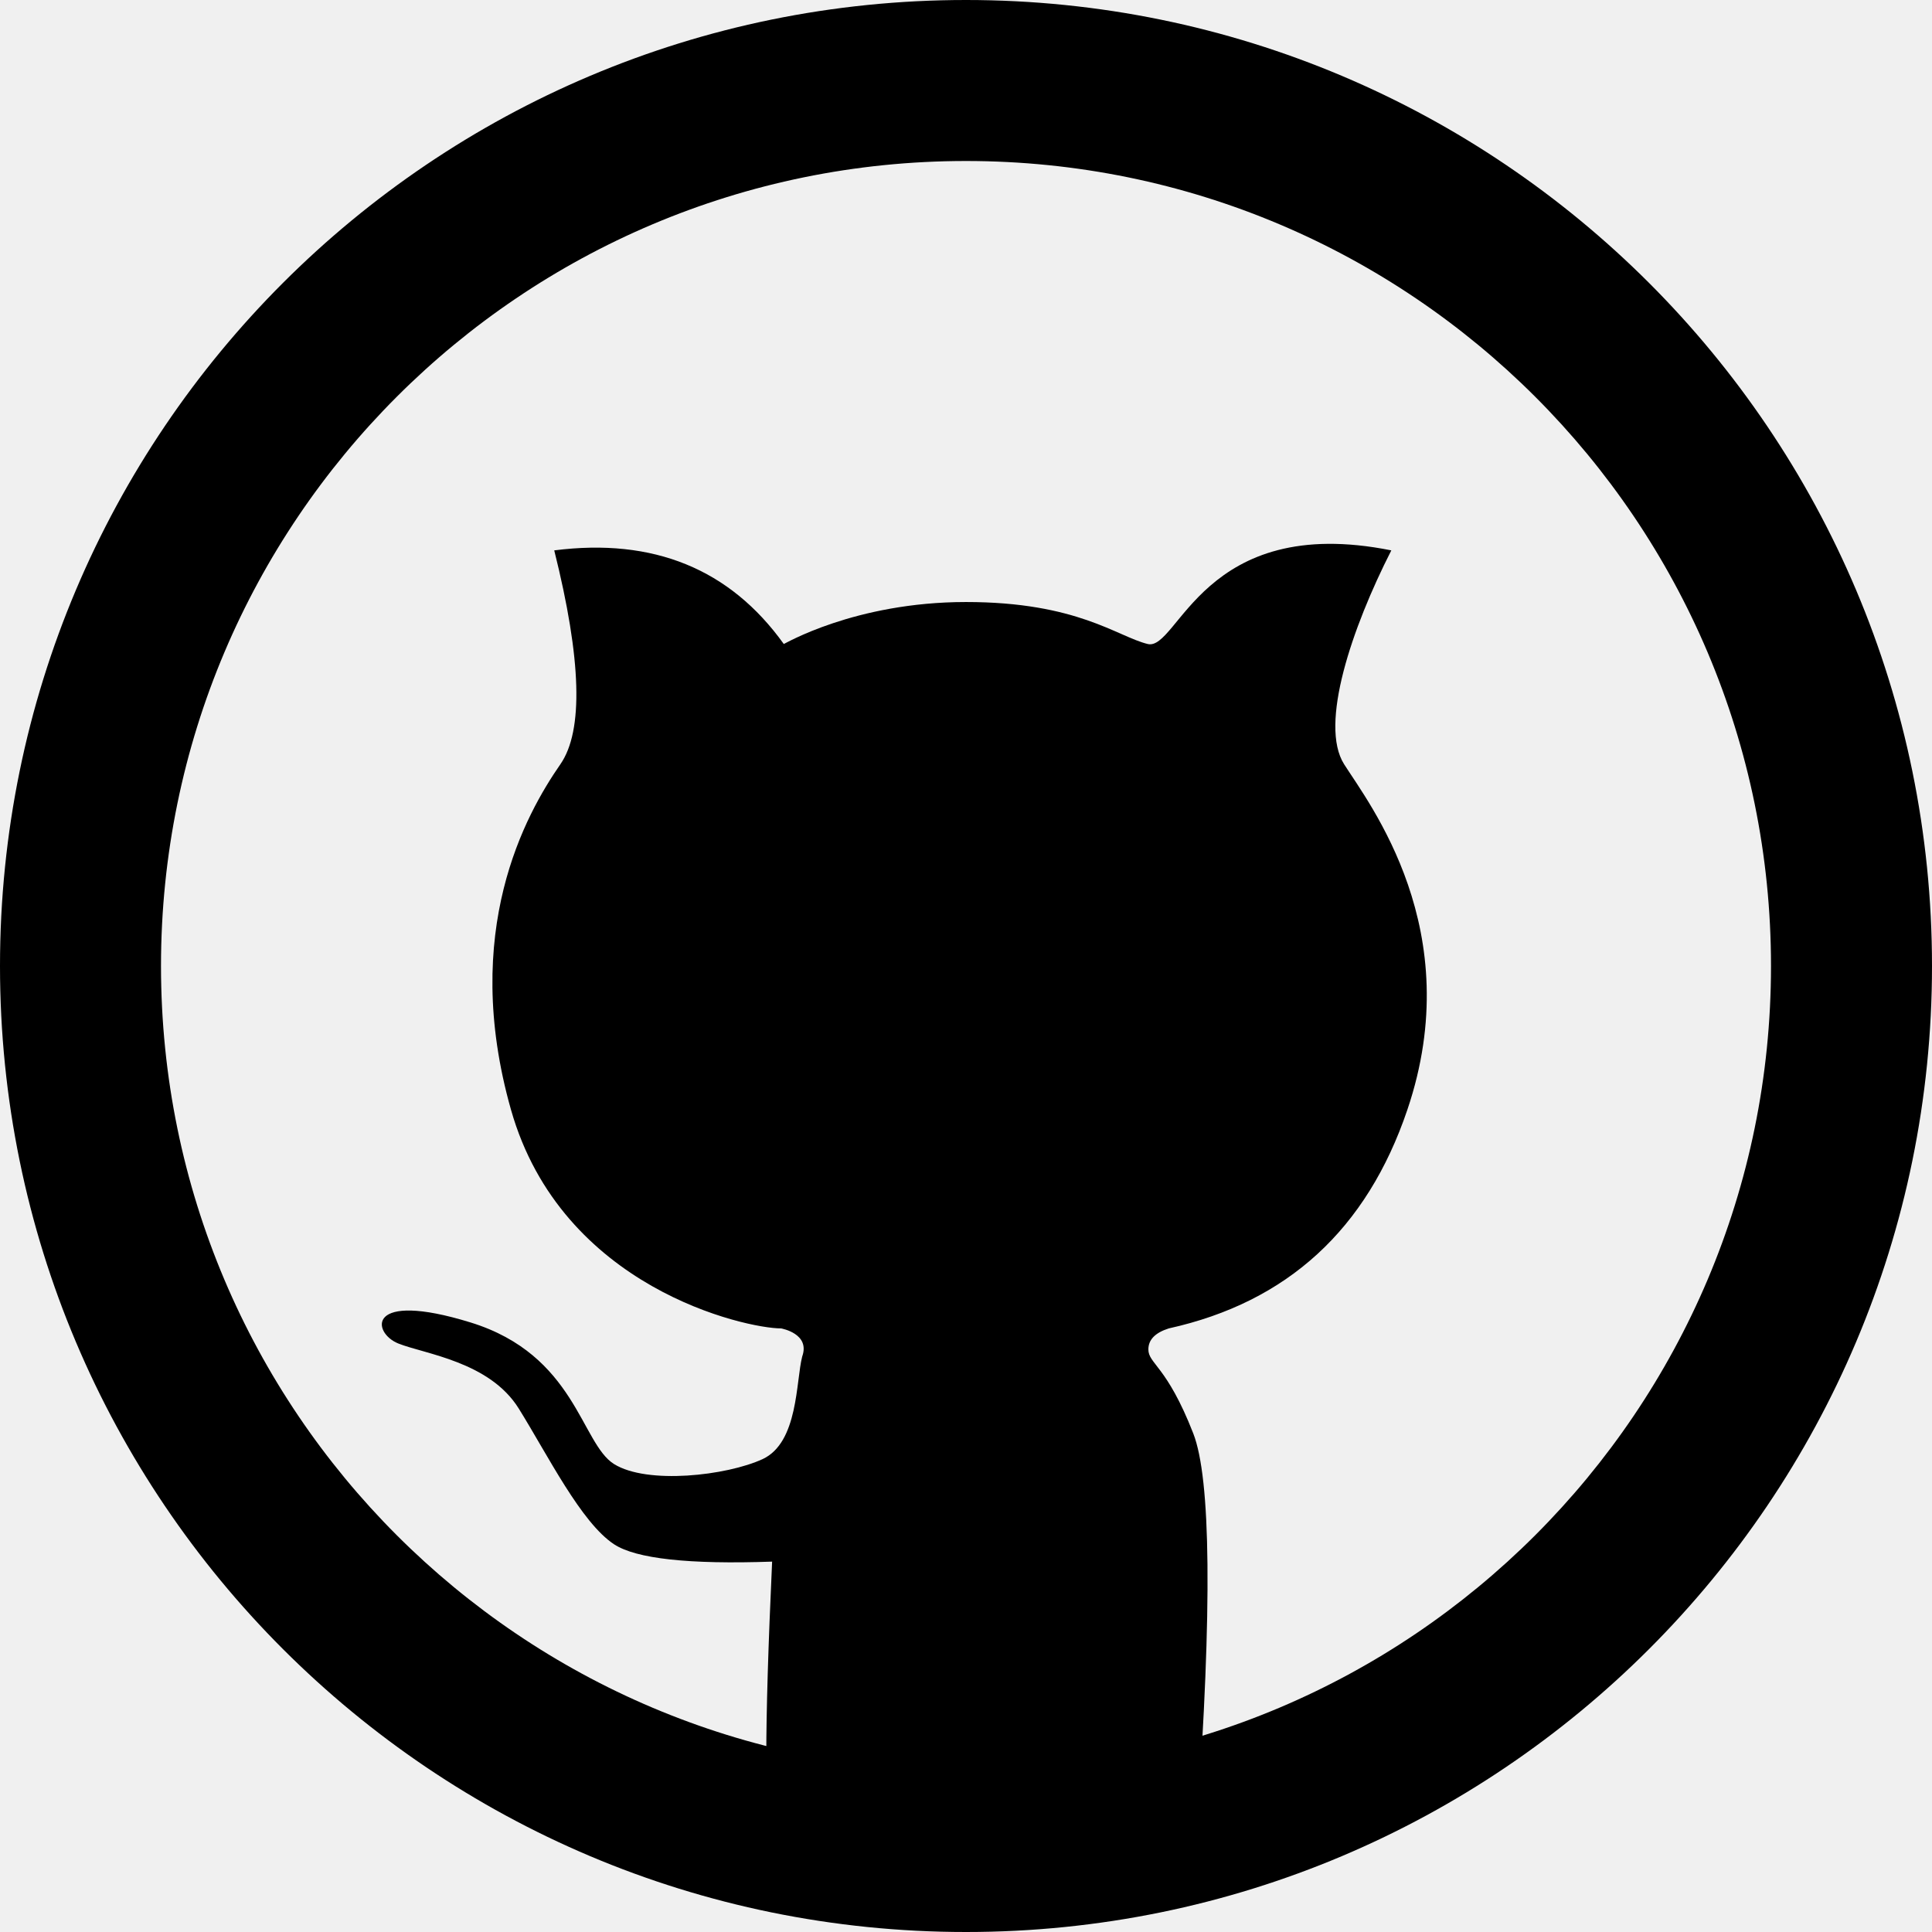
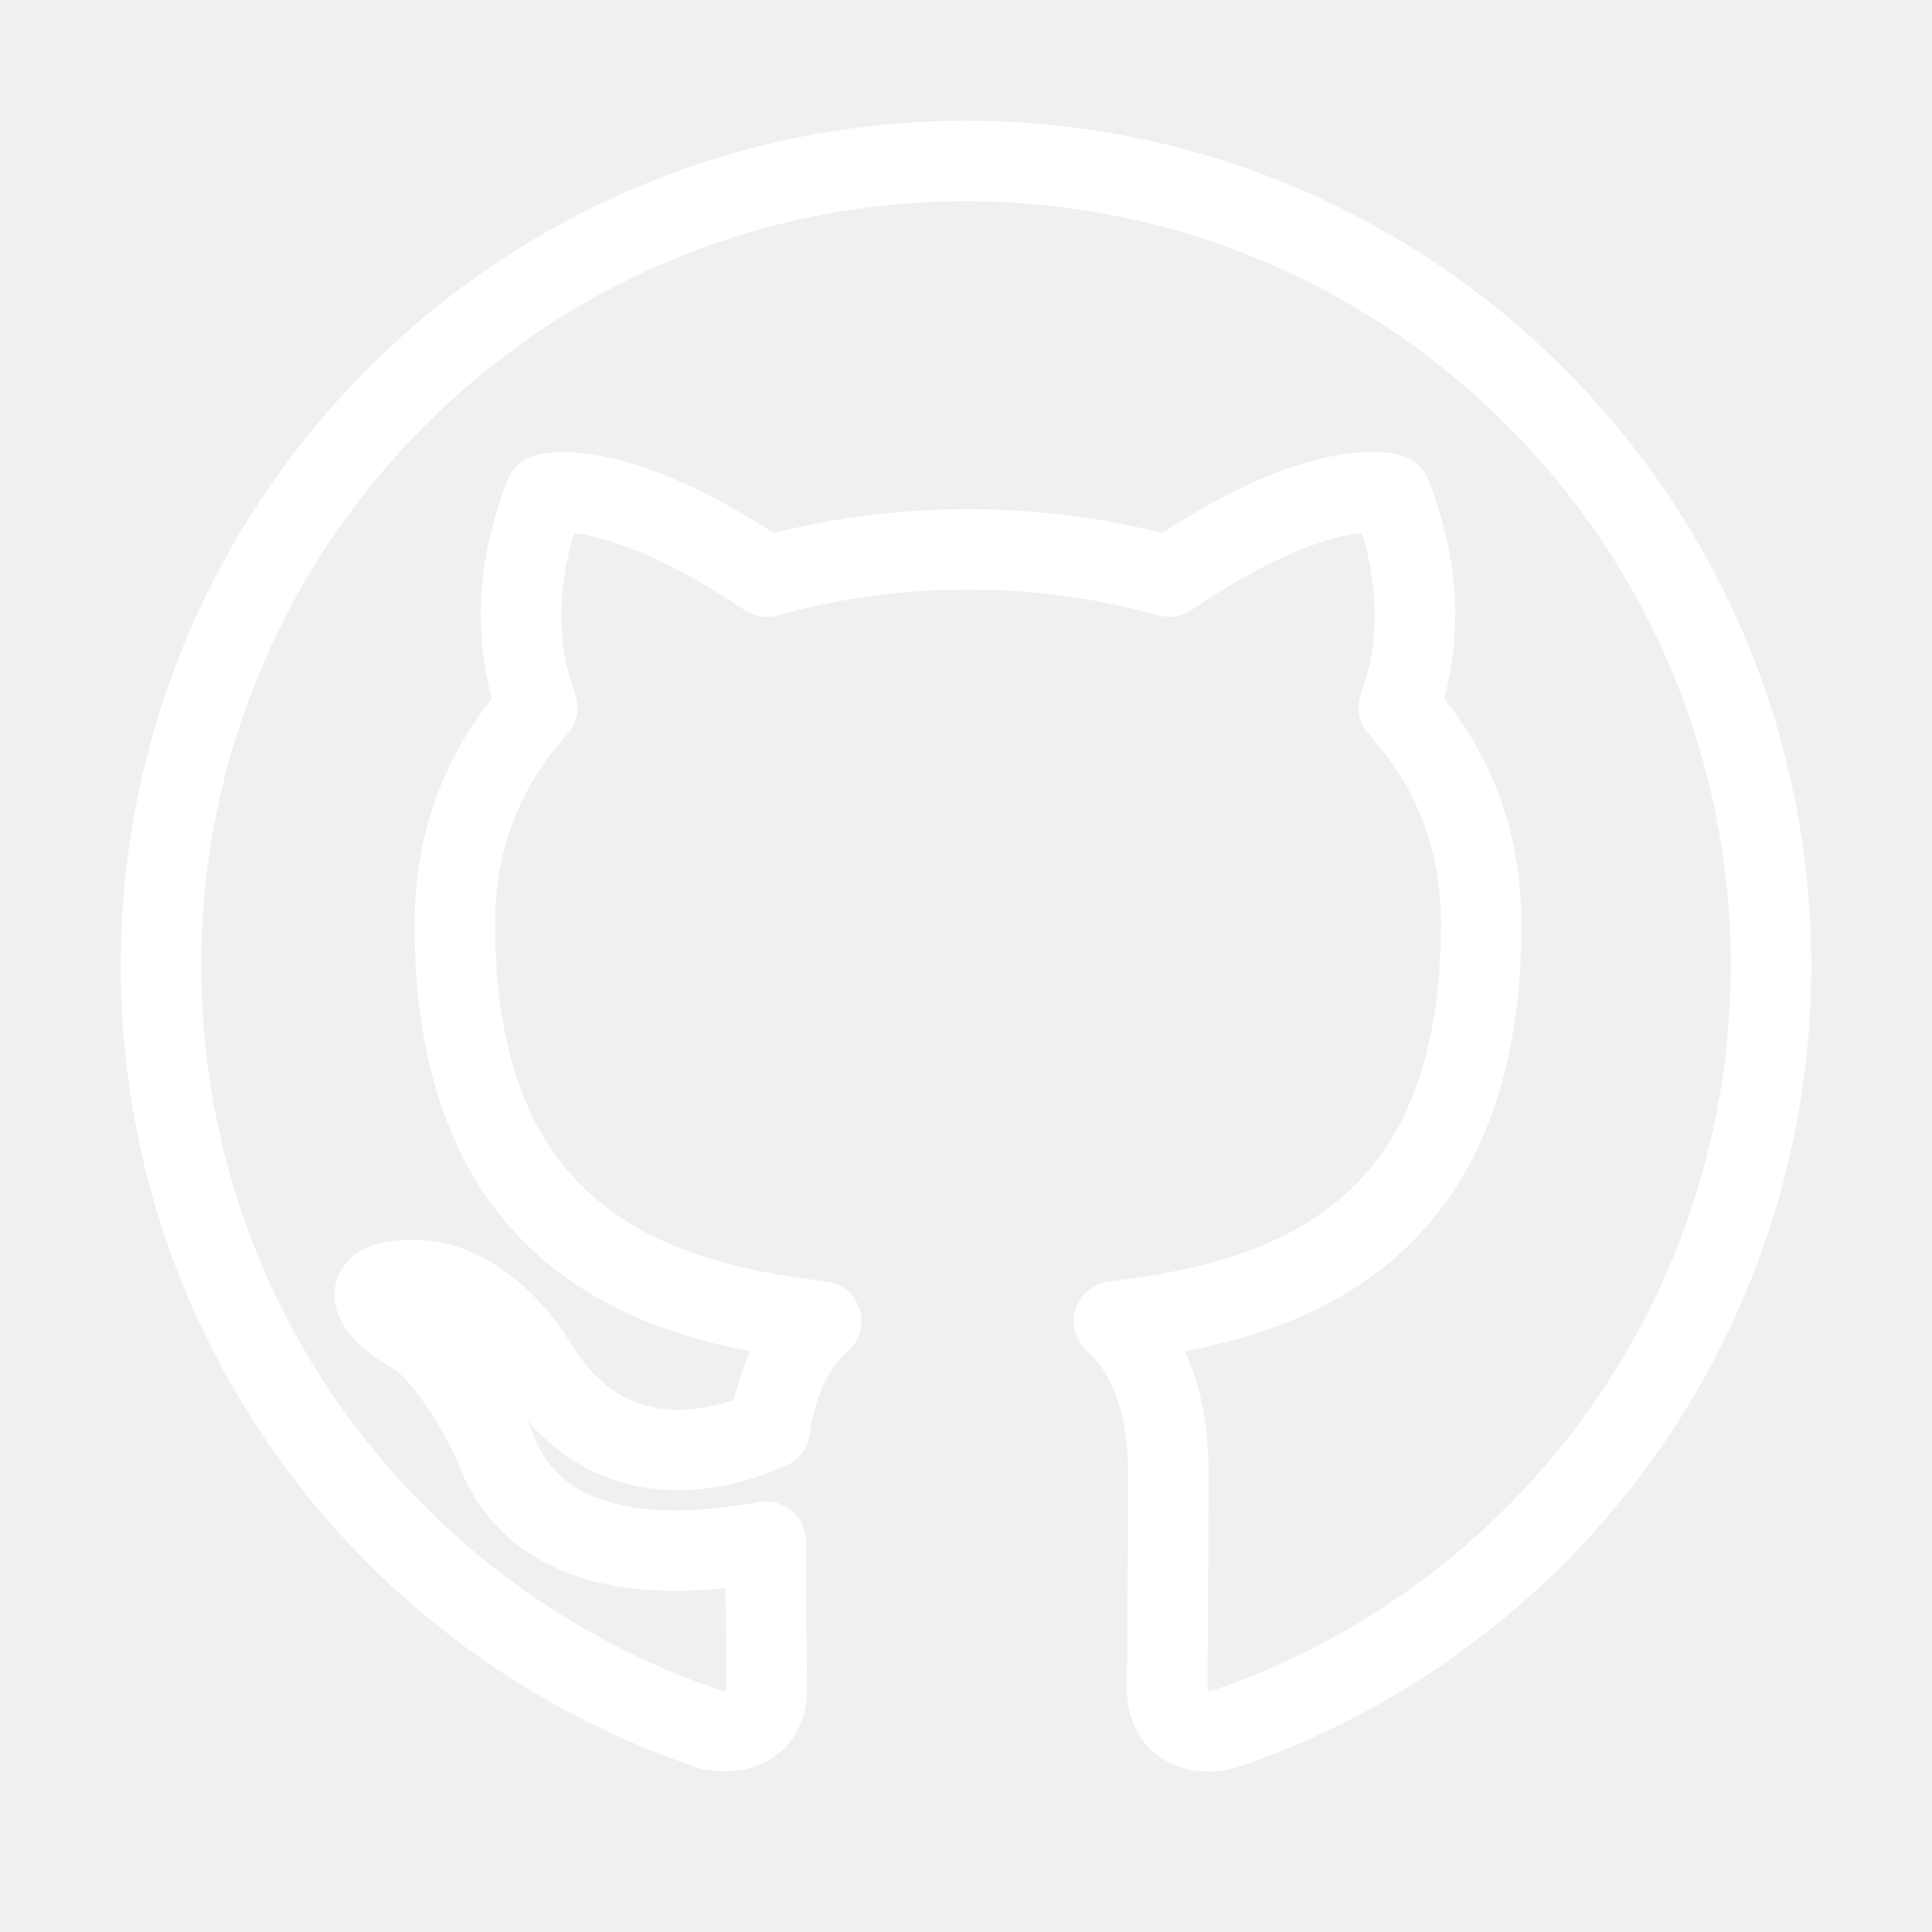
- <svg xmlns="http://www.w3.org/2000/svg" width="800px" height="800px" viewBox="0 0 48 48" fill="none">
-   <rect width="48" height="48" fill="white" fill-opacity="0.01" />
-   <path fill-rule="evenodd" clip-rule="evenodd" d="M24 4C12.954 4 4 12.954 4 24C4 35.046 12.954 44 24 44C35.046 44 44 35.046 44 24C44 12.954 35.046 4 24 4ZM0 24C0 10.745 10.745 0 24 0C37.255 0 48 10.745 48 24C48 37.255 37.255 48 24 48C10.745 48 0 37.255 0 24Z" fill="#000000" />
-   <path fill-rule="evenodd" clip-rule="evenodd" d="M19.183 45.471C18.99 45.222 18.99 42.997 19.183 38.798C17.111 38.87 15.802 38.726 15.256 38.367C14.437 37.828 13.617 36.167 12.889 34.996C12.161 33.825 10.546 33.64 9.894 33.378C9.242 33.116 9.078 32.05 11.691 32.856C14.304 33.663 14.432 35.861 15.256 36.374C16.08 36.888 18.051 36.663 18.945 36.252C19.838 35.84 19.772 34.308 19.931 33.701C20.133 33.134 19.423 33.008 19.407 33.004C18.535 33.004 13.954 32.007 12.695 27.57C11.437 23.134 13.058 20.234 13.923 18.987C14.499 18.156 14.448 16.385 13.77 13.674C16.233 13.359 18.134 14.134 19.473 16C19.474 16.011 21.228 14.957 24 14.957C26.772 14.957 27.755 15.815 28.514 16C29.273 16.185 29.88 12.734 34.567 13.674C33.588 15.597 32.769 18 33.394 18.987C34.02 19.975 36.474 23.115 34.966 27.57C33.961 30.541 31.985 32.352 29.038 33.004C28.7 33.111 28.531 33.285 28.531 33.525C28.531 33.886 28.988 33.925 29.646 35.612C30.085 36.736 30.117 39.948 29.741 45.247C28.79 45.489 28.051 45.651 27.522 45.735C26.584 45.882 25.567 45.965 24.567 45.996C23.567 46.028 23.219 46.025 21.837 45.896C20.915 45.81 20.03 45.669 19.183 45.471Z" fill="#000000" />
+ <svg xmlns="http://www.w3.org/2000/svg" width="800px" height="800px" viewBox="0 0 24 24" fill="none" stroke="#ffffff">
+   <g id="SVGRepo_bgCarrier" stroke-width="0" />
+   <g id="SVGRepo_tracerCarrier" stroke-linecap="round" stroke-linejoin="round" />
+   <g id="SVGRepo_iconCarrier">
+     <path fill-rule="evenodd" clip-rule="evenodd" d="M12 2C6.475 2 2 6.475 2 12C2 16.425 4.862 20.163 8.838 21.488C9.338 21.575 9.525 21.275 9.525 21.012C9.525 20.775 9.512 19.988 9.512 19.15C7 19.613 6.35 18.538 6.15 17.975C6.037 17.688 5.55 16.8 5.125 16.562C4.775 16.375 4.275 15.912 5.112 15.9C5.9 15.887 6.463 16.625 6.65 16.925C7.55 18.438 8.988 18.012 9.562 17.75C9.65 17.1 9.912 16.663 10.2 16.413C7.975 16.163 5.65 15.3 5.65 11.475C5.65 10.387 6.037 9.488 6.675 8.787C6.575 8.537 6.225 7.513 6.775 6.138C6.775 6.138 7.612 5.875 9.525 7.162C10.325 6.938 11.175 6.825 12.025 6.825C12.875 6.825 13.725 6.938 14.525 7.162C16.438 5.862 17.275 6.138 17.275 6.138C17.825 7.513 17.475 8.537 17.375 8.787C18.012 9.488 18.4 10.375 18.4 11.475C18.4 15.312 16.062 16.163 13.838 16.413C14.2 16.725 14.512 17.325 14.512 18.262C14.512 19.6 14.5 20.675 14.5 21.012C14.5 21.275 14.688 21.587 15.188 21.488C17.173 20.817 18.898 19.541 20.12 17.84C21.342 16.138 22 14.095 22 12C22 6.475 17.525 2 12 2Z" stroke="#ffffff" stroke-linejoin="round" />
+   </g>
</svg>
